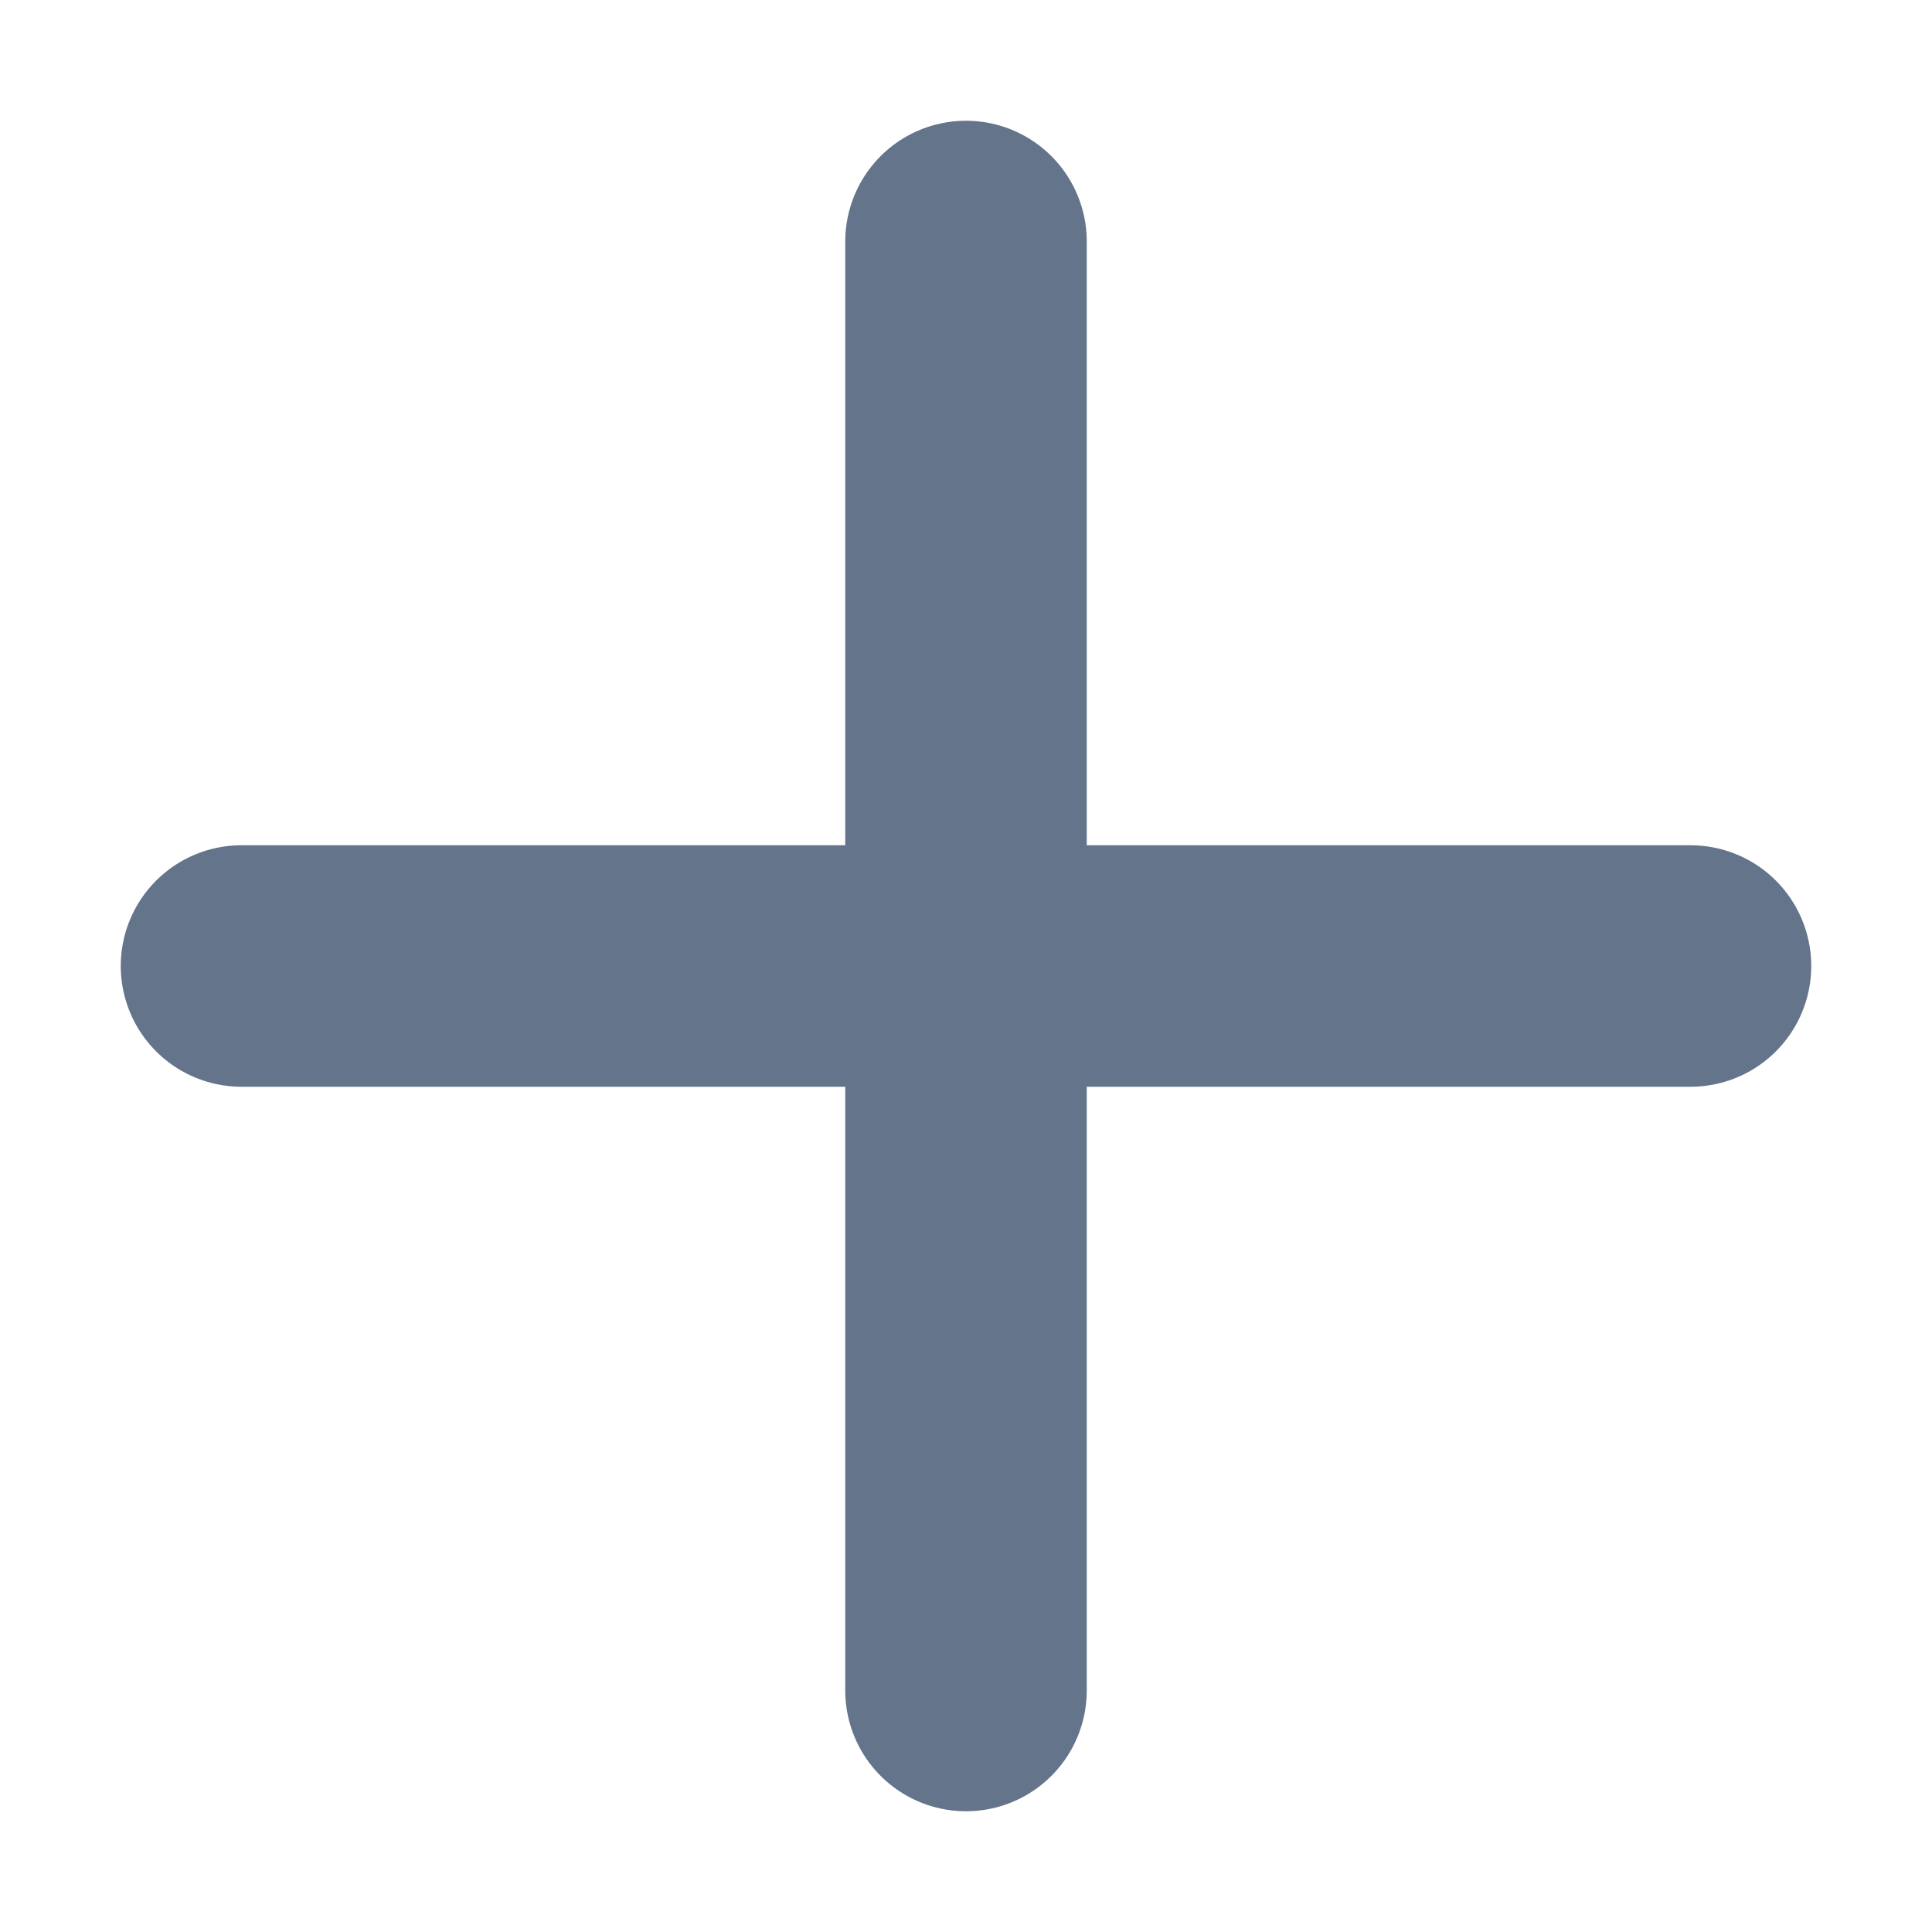
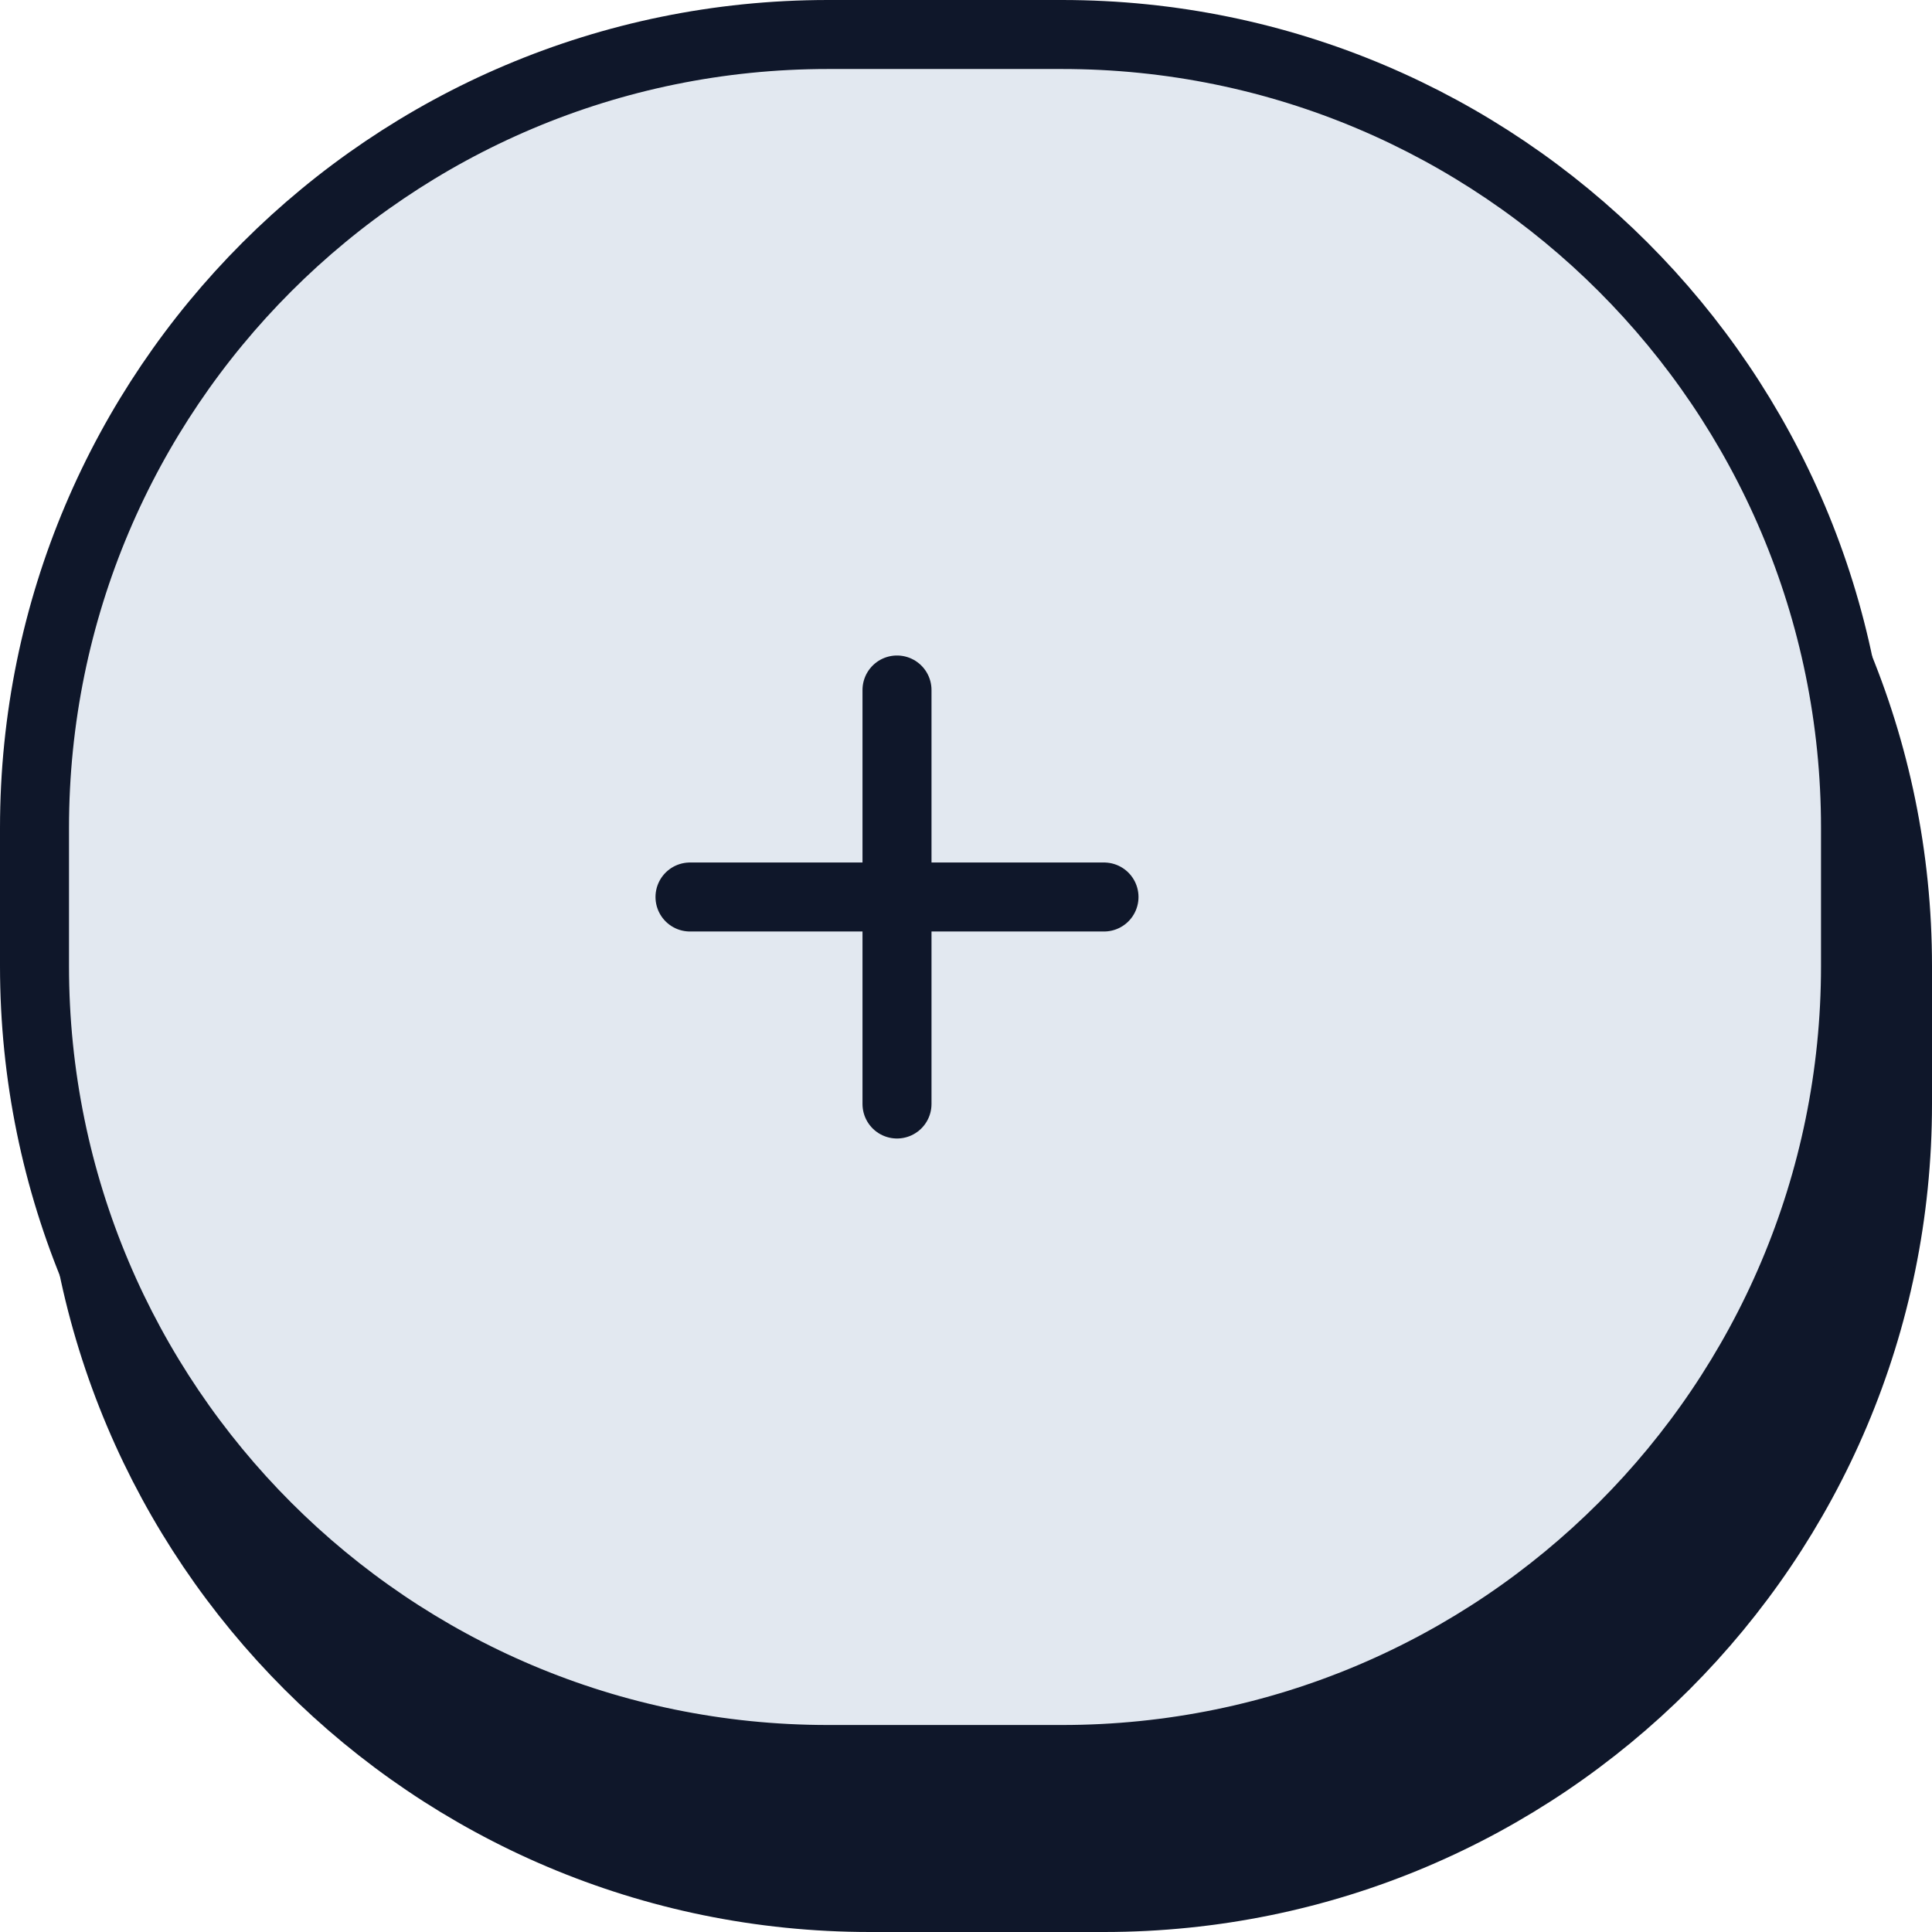
- <svg xmlns="http://www.w3.org/2000/svg" width="24" height="24" viewBox="0 0 24 24" fill="none">
-   <path d="M3 12L21 12" stroke="#64748B" stroke-width="3" stroke-linecap="round" />
-   <path d="M12 21L12 3" stroke="#64748B" stroke-width="3" stroke-linecap="round" />
+ <svg xmlns="http://www.w3.org/2000/svg" width="56" height="56" viewBox="0 0 56 56" fill="none">
+   <rect x="2.217" y="5" width="52.783" height="50" rx="23" fill="#0F172A" stroke="#0F172A" stroke-width="2" />
+   <rect x="1" y="1" width="52.783" height="50" rx="23" fill="#E2E8F0" stroke="#0F172A" stroke-width="2" />
+   <path d="M20 26L32 26" stroke="#0F172A" stroke-width="2" stroke-linecap="round" />
+   <path d="M26 32L26 20" stroke="#0F172A" stroke-width="2" stroke-linecap="round" />
</svg>
